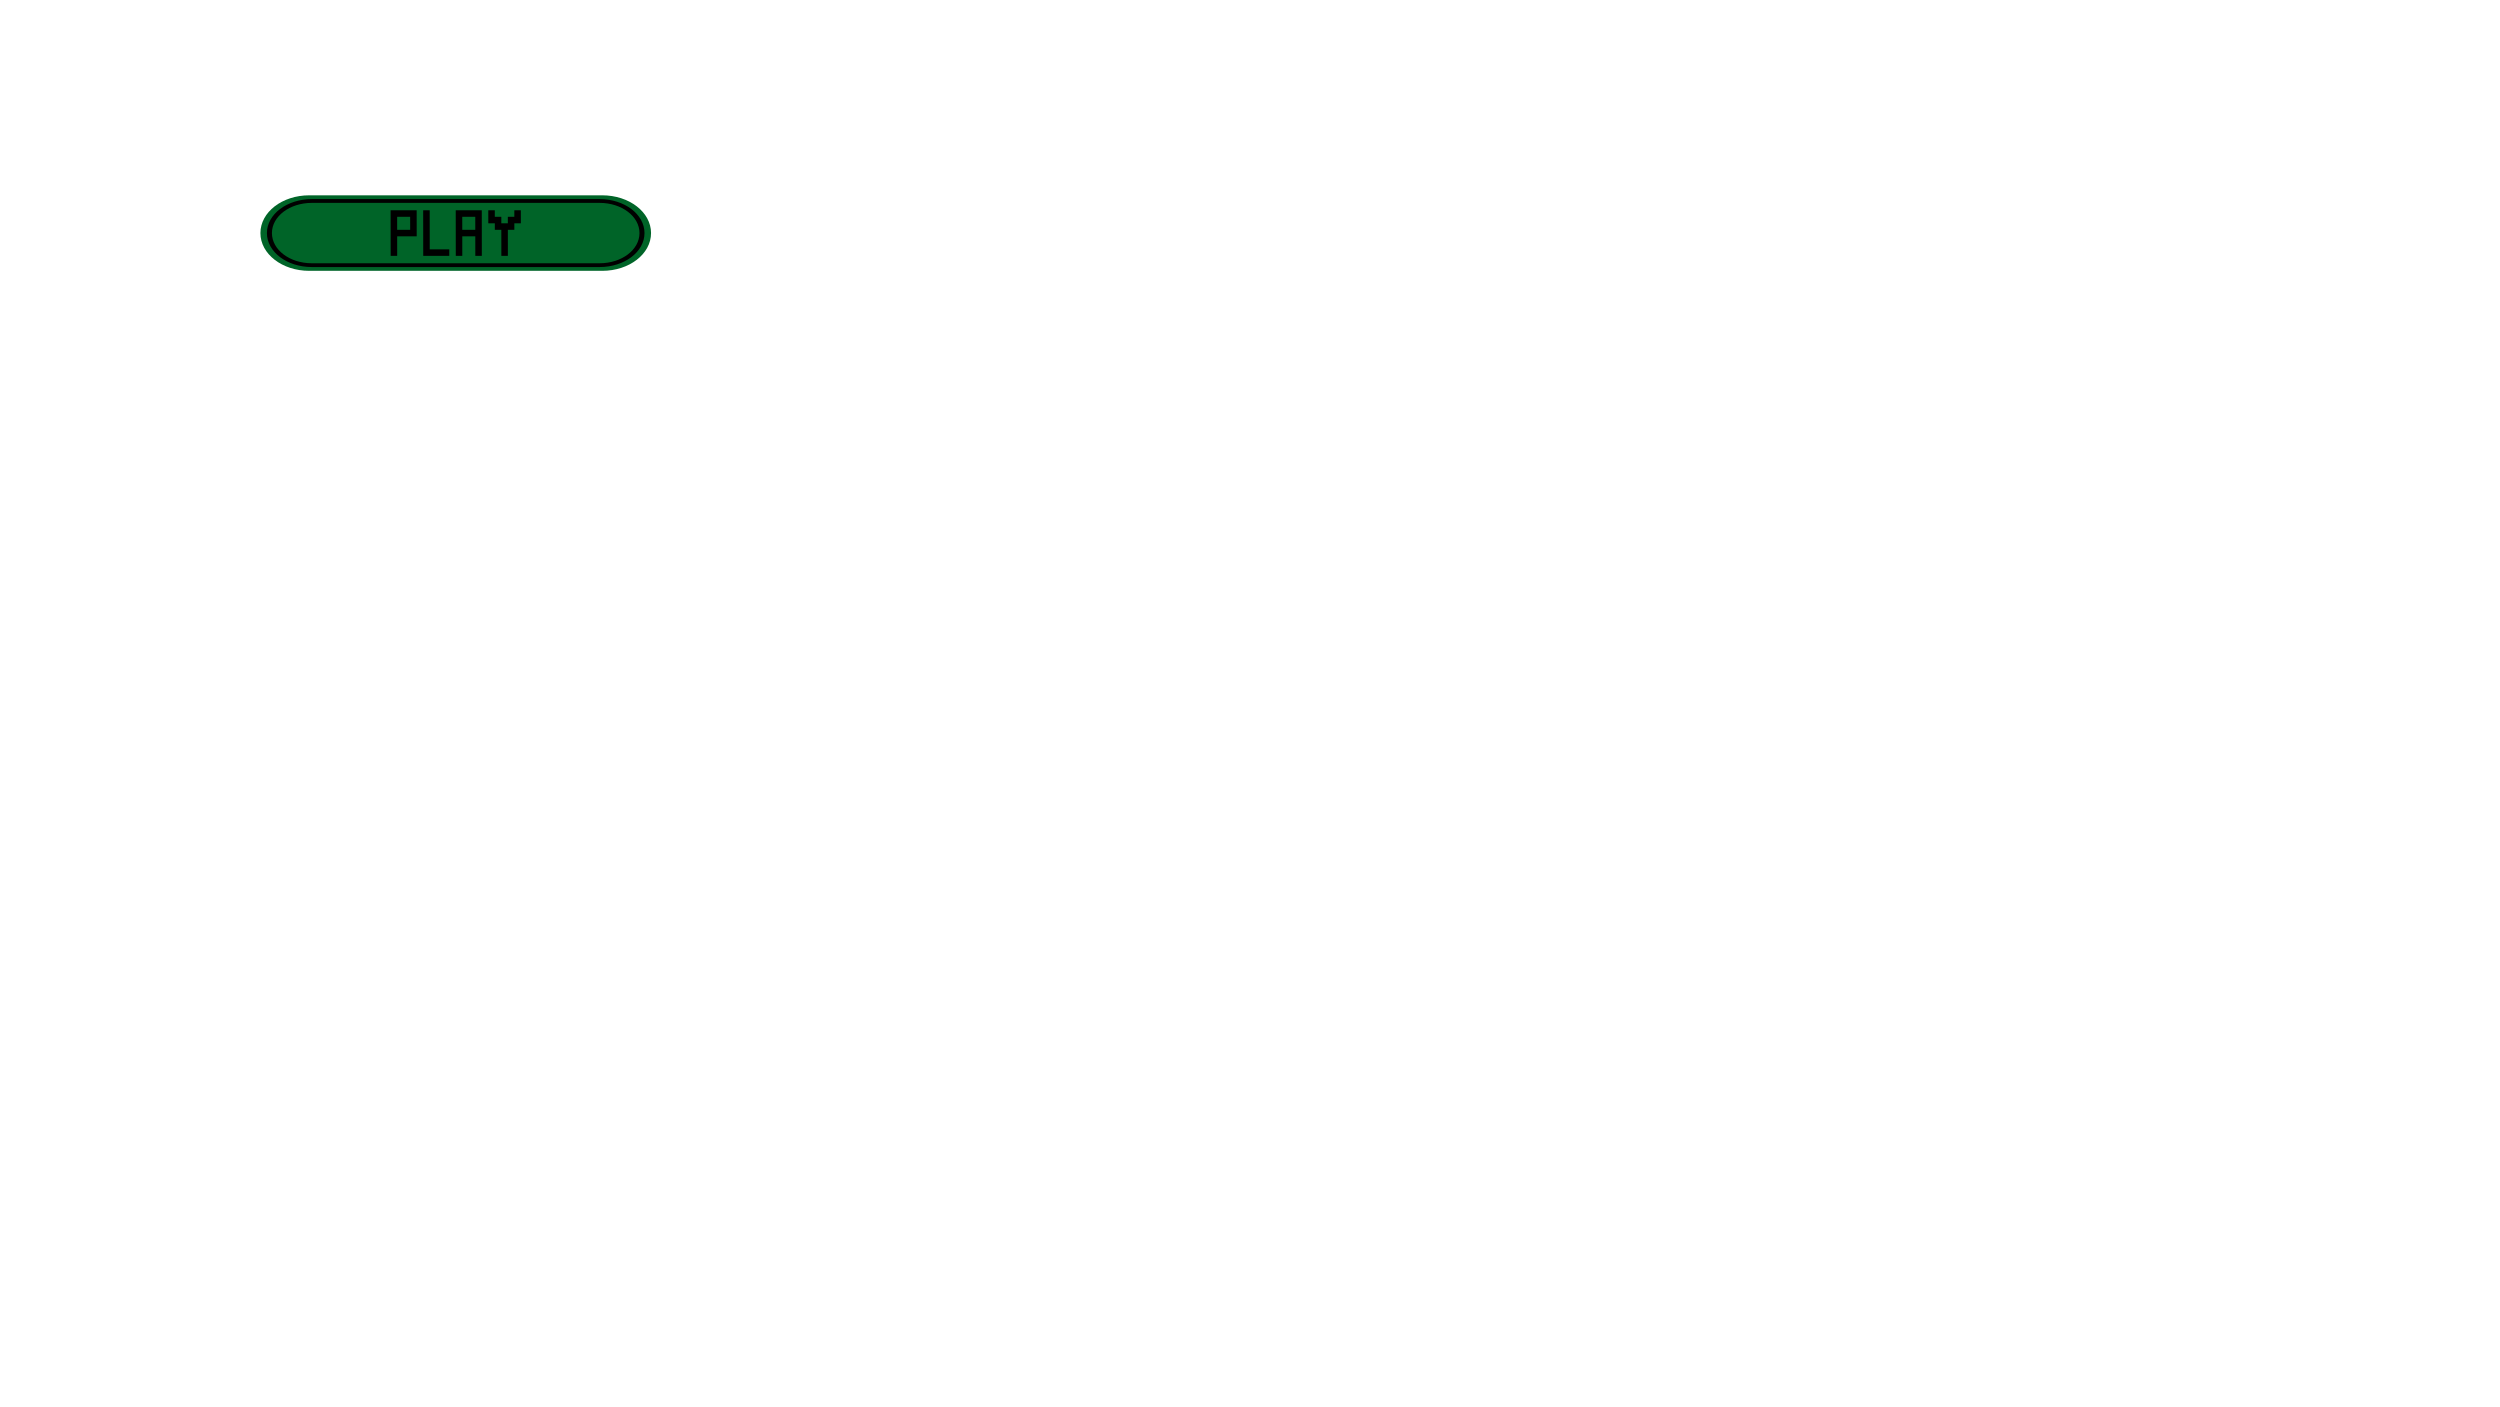
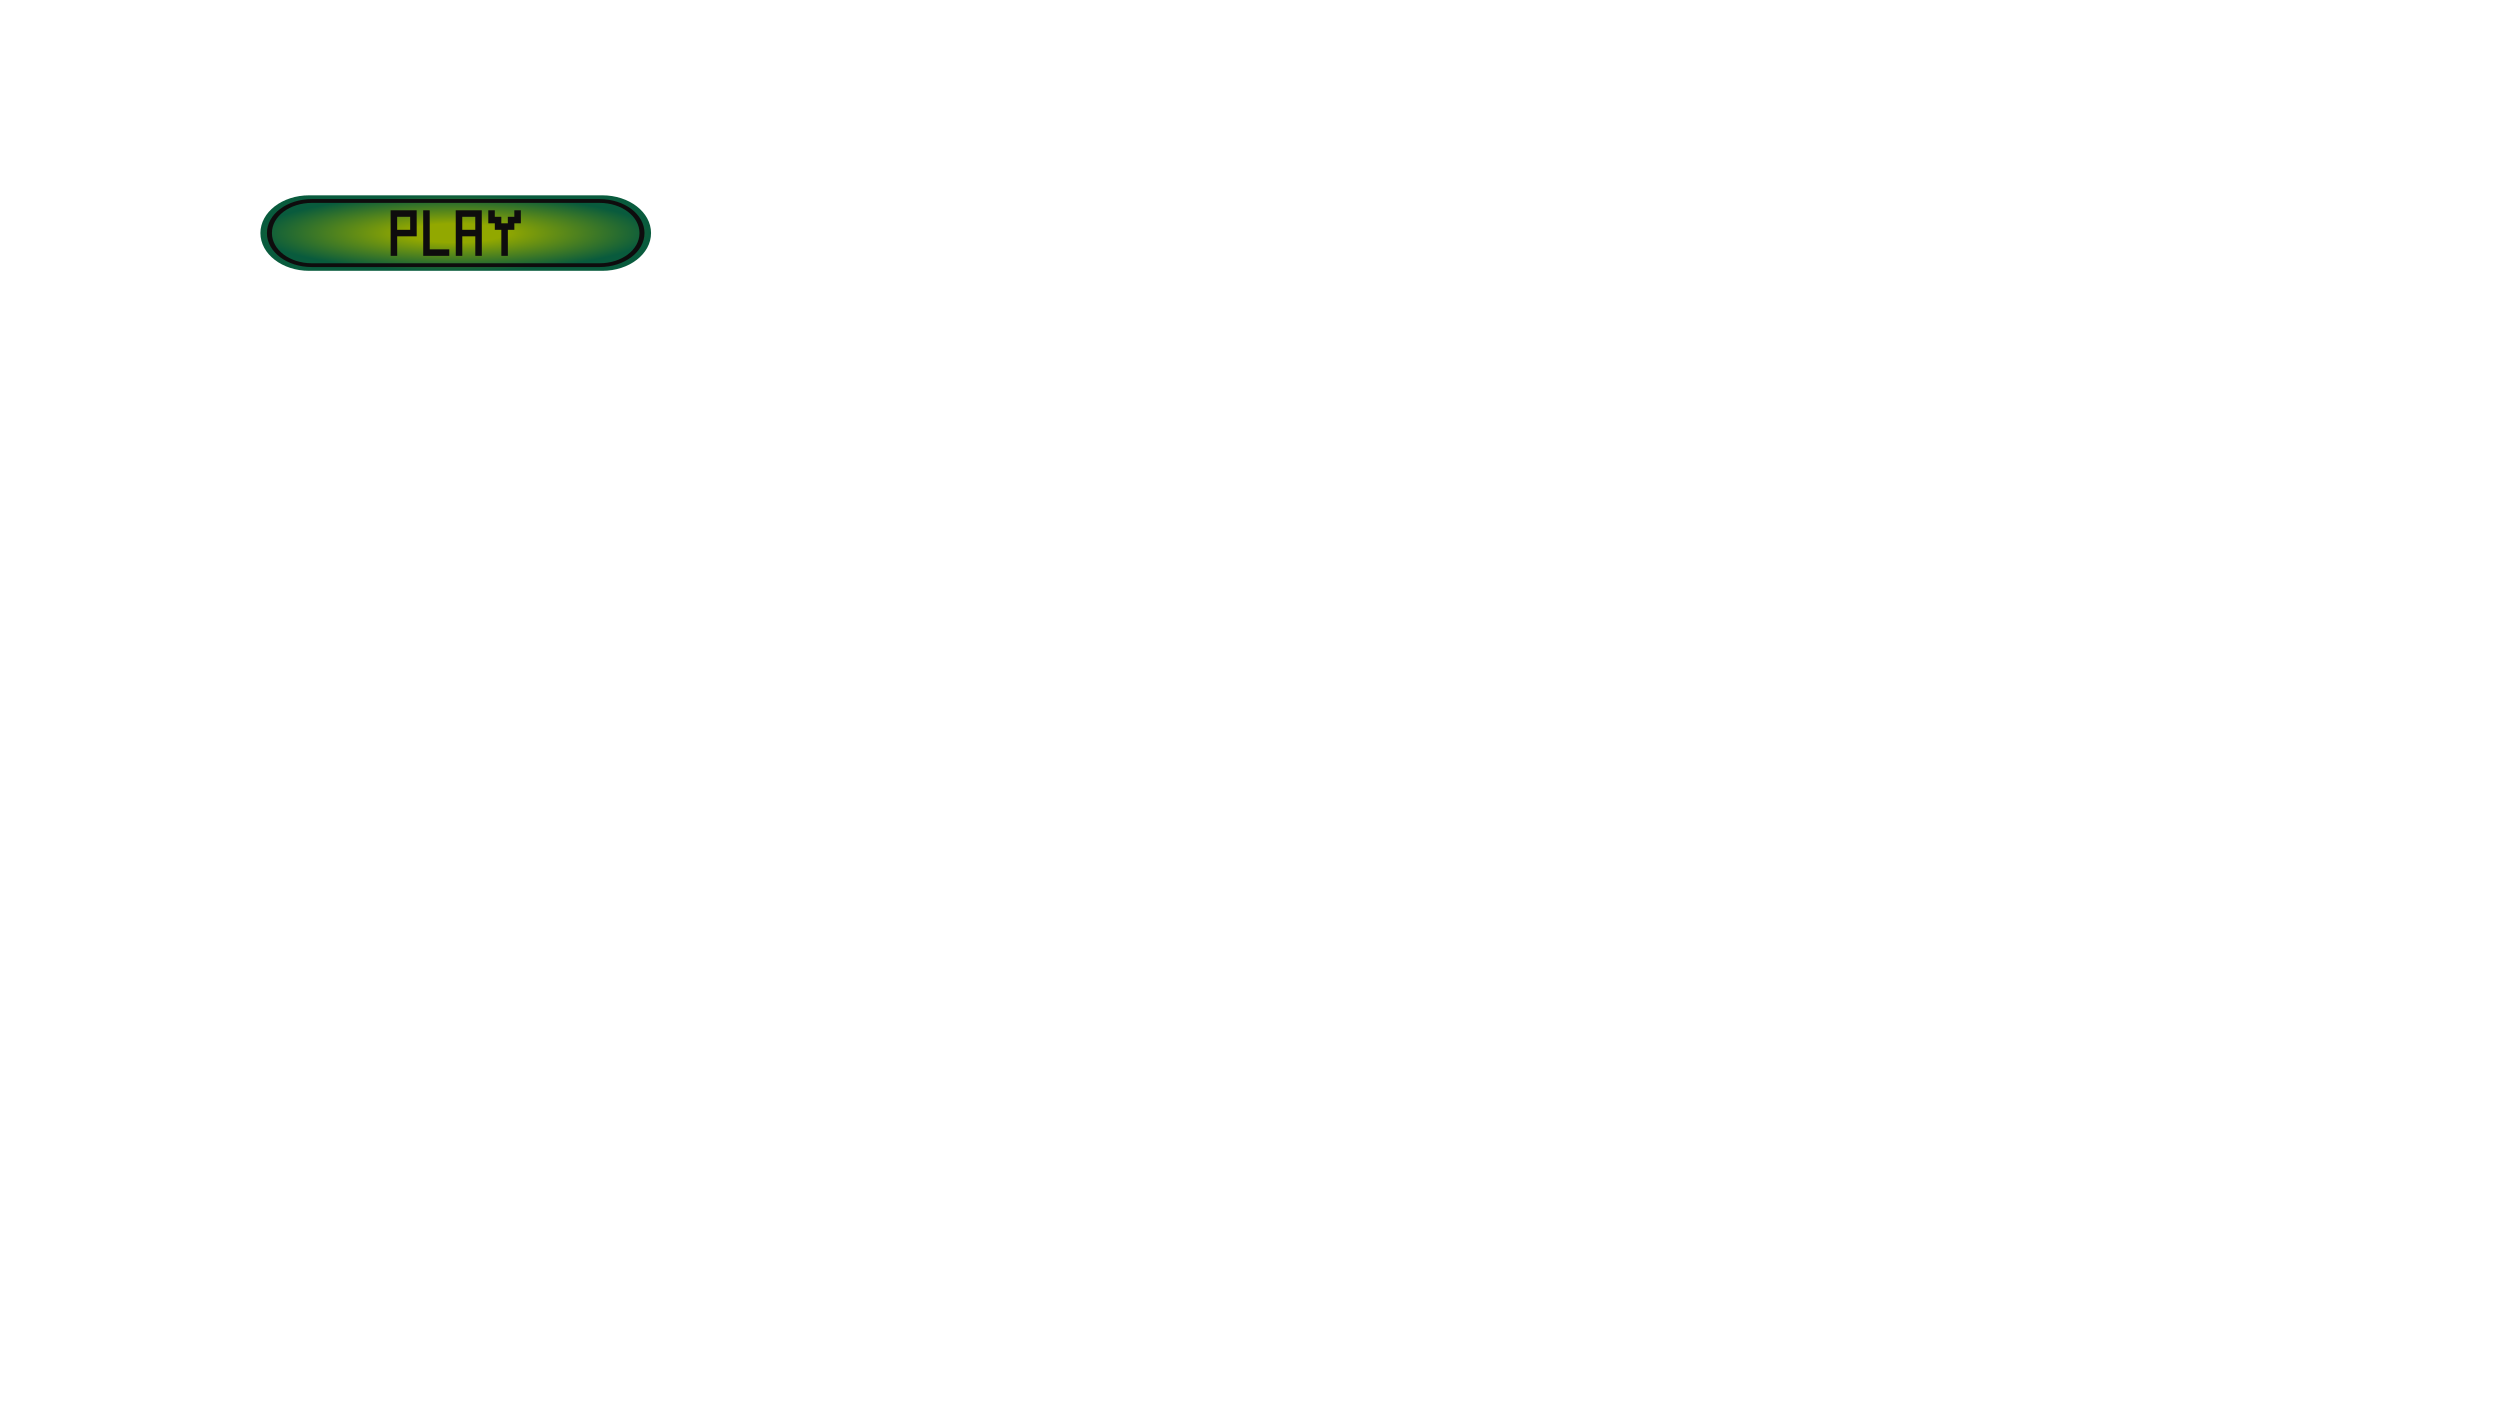
- <svg xmlns="http://www.w3.org/2000/svg" width="1920" height="1080" viewBox="0 0 1920 1080" version="1.1" id="svg1">
+ <svg xmlns="http://www.w3.org/2000/svg" xmlns:xlink="http://www.w3.org/1999/xlink" width="1920" height="1080" viewBox="0 0 1920 1080" version="1.1" id="svg1">
  <defs id="defs1">
+     <linearGradient id="linearGradient1">
+       <stop style="stop-color:#92a800;stop-opacity:1;" offset="0.25" id="stop1" />
+       <stop style="stop-color:#095b3d;stop-opacity:1;" offset="1" id="stop4" />
+     </linearGradient>
    <linearGradient id="swatch3">
      <stop style="stop-color:#006428;stop-opacity:1;" offset="0" id="stop3" />
    </linearGradient>
    <linearGradient id="swatch2">
      <stop style="stop-color:#006428;stop-opacity:1;" offset="0" id="stop2" />
    </linearGradient>
+     <radialGradient xlink:href="#linearGradient1" id="radialGradient4" cx="60" cy="37.5" fx="60" fy="37.5" r="30" gradientTransform="matrix(1,0,0,0.25,0,28.125)" gradientUnits="userSpaceOnUse" />
  </defs>
  <g id="layer1" transform="matrix(3.779528,0,0,3.779528,90,39.99999)">
    <g id="g5" style="opacity:1;fill:#006428;fill-opacity:1" transform="matrix(1.322917,0,0,1.023056,-10.58333,-1.5875)">
-       <path style="opacity:1;fill:#006428;fill-opacity:1;stroke-width:0.132" id="rect1" width="60" height="15" x="30" y="30" d="m 37.5,30 h 45 c 4.155,0 7.5,3.345 7.5,7.5 0,4.155 -3.345,7.5 -7.5,7.5 h -45 C 33.345,45 30,41.655 30,37.5 30,33.345 33.345,30 37.5,30 Z" ry="7.5" />
-       <path style="fill:#006428;fill-opacity:1;stroke:#000000;stroke-width:0.758;stroke-dasharray:none;stroke-opacity:1" id="rect4" width="56.434" height="12.842" x="32.196" y="52.816" d="M 38.617,52.816 H 82.209 c 3.557,0 6.421,2.864 6.421,6.421 0,3.557 -2.864,6.421 -6.421,6.421 H 38.617 c -3.557,0 -6.421,-2.864 -6.421,-6.421 0,-3.557 2.864,-6.421 6.421,-6.421 z" ry="6.421" transform="matrix(1.014063,0,0,0.992427,-1.26559,-21.28861)" />
+       <path style="opacity:1;fill:url(#radialGradient4);fill-opacity:1;stroke-width:0.132" id="rect1" width="60" height="15" x="30" y="30" d="m 37.5,30 h 45 c 4.155,0 7.5,3.345 7.5,7.5 0,4.155 -3.345,7.5 -7.5,7.5 h -45 C 33.345,45 30,41.655 30,37.5 30,33.345 33.345,30 37.5,30 Z" ry="7.5" />
+       <path style="fill:none;fill-opacity:1;stroke:#0e0c0d;stroke-width:0.758;stroke-dasharray:none;stroke-opacity:1" id="rect4" width="56.434" height="12.842" x="32.196" y="52.816" d="M 38.617,52.816 H 82.209 c 3.557,0 6.421,2.864 6.421,6.421 0,3.557 -2.864,6.421 -6.421,6.421 H 38.617 c -3.557,0 -6.421,-2.864 -6.421,-6.421 0,-3.557 2.864,-6.421 6.421,-6.421 z" ry="6.421" transform="matrix(1.014063,0,0,0.992427,-1.26559,-21.28861)" />
    </g>
-     <g id="g27" transform="translate(9.260654,-14.15498)">
-       <path id="path27" style="stroke:#000000;stroke-width:0.981" d="m 46.792,46.792 v 0.342 h 0.342 v -0.342 z m 1.323,0 v 0.342 h 0.342 v -0.342 z m 1.323,0 v 0.342 h 0.342 v -0.342 z m 1.323,0 v 0.342 h 0.342 v -0.342 z m 2.646,0 v 0.342 h 0.342 v -0.342 z m 6.615,0 v 0.342 h 0.342 v -0.342 z m 1.323,0 v 0.342 h 0.342 v -0.342 z m 1.323,0 v 0.342 h 0.342 v -0.342 z m 1.323,0 v 0.342 h 0.342 v -0.342 z m 2.646,0 v 0.342 h 0.342 v -0.342 z m 5.292,0 v 0.342 h 0.342 v -0.342 z m -25.135,1.323 v 0.342 h 0.342 v -0.342 z m 3.969,0 v 0.342 h 0.342 v -0.342 z m 2.646,0 v 0.342 h 0.342 v -0.342 z m 6.615,0 v 0.342 h 0.342 v -0.342 z m 3.969,0 v 0.342 h 0.342 v -0.342 z m 2.646,0 v 0.342 h 0.342 v -0.342 z m 1.323,0 v 0.342 h 0.342 v -0.342 z m 2.646,0 v 0.342 h 0.342 v -0.342 z m 1.323,0 v 0.342 h 0.342 v -0.342 z m -25.135,1.323 v 0.342 h 0.342 v -0.342 z m 3.969,0 v 0.342 h 0.342 v -0.342 z m 2.646,0 v 0.342 h 0.342 v -0.342 z m 6.615,0 v 0.342 h 0.342 v -0.342 z m 3.969,0 v 0.342 h 0.342 v -0.342 z m 3.969,0 v 0.342 h 0.342 v -0.342 z m 1.323,0 v 0.342 h 0.342 v -0.342 z m 1.323,0 v 0.342 h 0.342 v -0.342 z m -23.812,1.323 v 0.342 h 0.342 v -0.342 z m 1.323,0 v 0.342 h 0.342 v -0.342 z m 1.323,0 v 0.342 h 0.342 v -0.342 z m 1.323,0 v 0.342 h 0.342 v -0.342 z m 2.646,0 v 0.342 h 0.342 v -0.342 z m 6.615,0 v 0.342 h 0.342 v -0.342 z m 1.323,0 v 0.342 h 0.342 v -0.342 z m 1.323,0 v 0.342 h 0.342 v -0.342 z m 1.323,0 v 0.342 h 0.342 v -0.342 z m 5.292,0 v 0.342 h 0.342 v -0.342 z m -22.49,1.323 v 0.342 h 0.342 v -0.342 z m 6.615,0 v 0.342 h 0.342 v -0.342 z m 6.615,0 v 0.342 h 0.342 v -0.342 z m 3.969,0 v 0.342 h 0.342 v -0.342 z m 5.292,0 v 0.342 h 0.342 v -0.342 z m -22.49,1.323 v 0.342 h 0.342 v -0.342 z m 6.615,0 v 0.342 h 0.342 v -0.342 z m 6.615,0 v 0.342 h 0.342 v -0.342 z m 3.969,0 v 0.342 h 0.342 v -0.342 z m 5.292,0 v 0.342 h 0.342 v -0.342 z m -22.49,1.323 v 0.342 h 0.342 v -0.342 z m 6.615,0 v 0.342 h 0.342 v -0.342 z m 1.323,0 v 0.342 h 0.342 v -0.342 z m 1.323,0 v 0.342 h 0.342 v -0.342 z m 1.323,0 v 0.342 h 0.342 v -0.342 z m 2.646,0 v 0.342 h 0.342 v -0.342 z m 3.969,0 v 0.342 h 0.342 v -0.342 z m 5.292,0 v 0.342 h 0.342 v -0.342 z" />
+     <g id="g27" transform="translate(9.260654,-14.15498)" style="stroke:#0e0c0d;stroke-opacity:1;fill:#0e0c0d;fill-opacity:1">
+       <path id="path27" style="stroke:#0e0c0d;stroke-width:0.981;stroke-opacity:1;fill:#0e0c0d;fill-opacity:1" d="m 46.792,46.792 v 0.342 h 0.342 v -0.342 z m 1.323,0 v 0.342 h 0.342 v -0.342 z m 1.323,0 v 0.342 h 0.342 v -0.342 z m 1.323,0 v 0.342 h 0.342 v -0.342 z m 2.646,0 v 0.342 h 0.342 v -0.342 z m 6.615,0 v 0.342 h 0.342 v -0.342 z m 1.323,0 v 0.342 h 0.342 v -0.342 z m 1.323,0 v 0.342 h 0.342 v -0.342 z m 1.323,0 v 0.342 h 0.342 v -0.342 z m 2.646,0 v 0.342 h 0.342 v -0.342 z m 5.292,0 v 0.342 h 0.342 v -0.342 z m -25.135,1.323 v 0.342 h 0.342 v -0.342 z m 3.969,0 v 0.342 h 0.342 v -0.342 z m 2.646,0 v 0.342 h 0.342 v -0.342 z m 6.615,0 v 0.342 h 0.342 v -0.342 z m 3.969,0 v 0.342 h 0.342 v -0.342 z m 2.646,0 v 0.342 h 0.342 v -0.342 z m 1.323,0 v 0.342 h 0.342 v -0.342 z m 2.646,0 v 0.342 h 0.342 v -0.342 z m 1.323,0 v 0.342 h 0.342 v -0.342 z m -25.135,1.323 v 0.342 h 0.342 v -0.342 z m 3.969,0 v 0.342 h 0.342 v -0.342 z m 2.646,0 v 0.342 h 0.342 v -0.342 z m 6.615,0 v 0.342 h 0.342 v -0.342 z m 3.969,0 v 0.342 h 0.342 v -0.342 z m 3.969,0 v 0.342 h 0.342 v -0.342 z m 1.323,0 v 0.342 h 0.342 v -0.342 z m 1.323,0 v 0.342 h 0.342 v -0.342 z m -23.812,1.323 v 0.342 h 0.342 v -0.342 z m 1.323,0 v 0.342 h 0.342 v -0.342 z m 1.323,0 v 0.342 h 0.342 v -0.342 z m 1.323,0 v 0.342 h 0.342 v -0.342 z m 2.646,0 v 0.342 h 0.342 v -0.342 z m 6.615,0 v 0.342 h 0.342 v -0.342 z m 1.323,0 v 0.342 h 0.342 v -0.342 z m 1.323,0 v 0.342 h 0.342 v -0.342 z m 1.323,0 v 0.342 h 0.342 v -0.342 z m 5.292,0 v 0.342 h 0.342 v -0.342 z m -22.49,1.323 v 0.342 h 0.342 v -0.342 z m 6.615,0 v 0.342 h 0.342 v -0.342 z m 6.615,0 v 0.342 h 0.342 v -0.342 z m 3.969,0 v 0.342 h 0.342 v -0.342 z m 5.292,0 v 0.342 h 0.342 v -0.342 z m -22.49,1.323 v 0.342 h 0.342 v -0.342 z m 6.615,0 v 0.342 h 0.342 v -0.342 z m 6.615,0 v 0.342 h 0.342 v -0.342 z m 3.969,0 v 0.342 h 0.342 v -0.342 z m 5.292,0 v 0.342 h 0.342 v -0.342 z m -22.49,1.323 v 0.342 h 0.342 v -0.342 z m 6.615,0 v 0.342 h 0.342 v -0.342 z m 1.323,0 v 0.342 h 0.342 v -0.342 z m 1.323,0 v 0.342 h 0.342 v -0.342 z m 1.323,0 v 0.342 h 0.342 v -0.342 z m 2.646,0 v 0.342 h 0.342 v -0.342 z m 3.969,0 v 0.342 h 0.342 v -0.342 z m 5.292,0 v 0.342 h 0.342 v -0.342 z" />
    </g>
  </g>
</svg>
